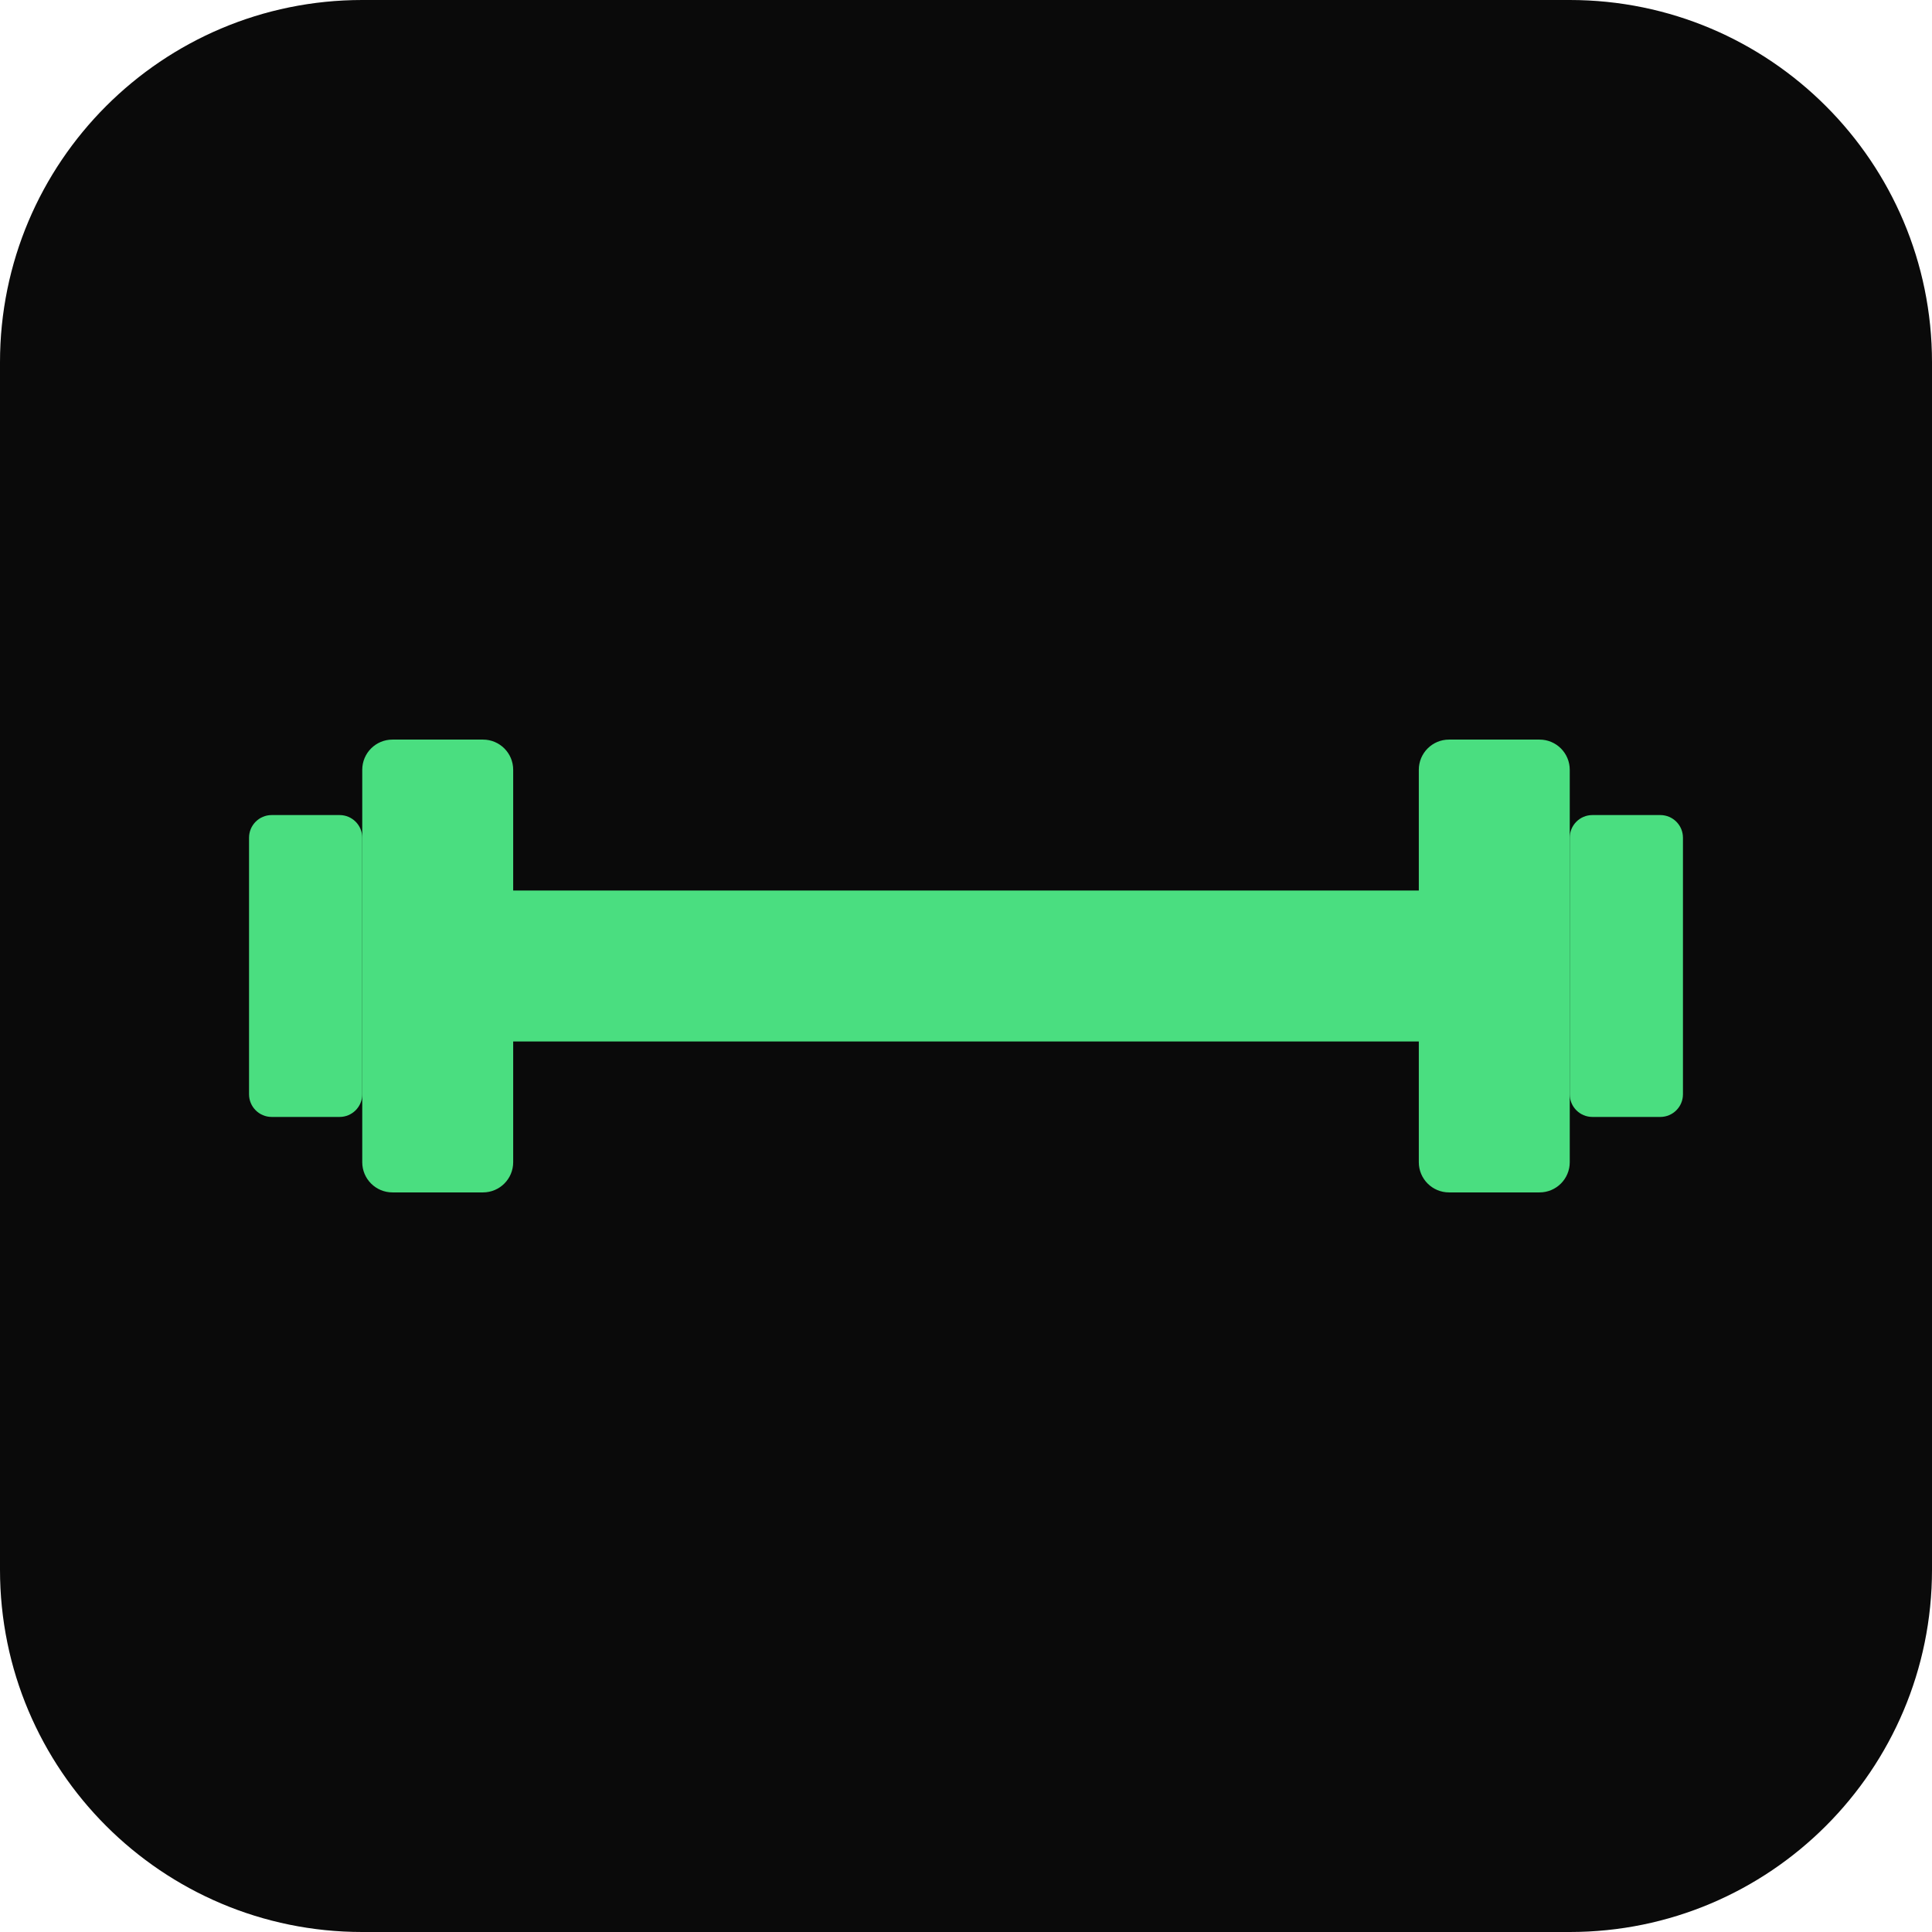
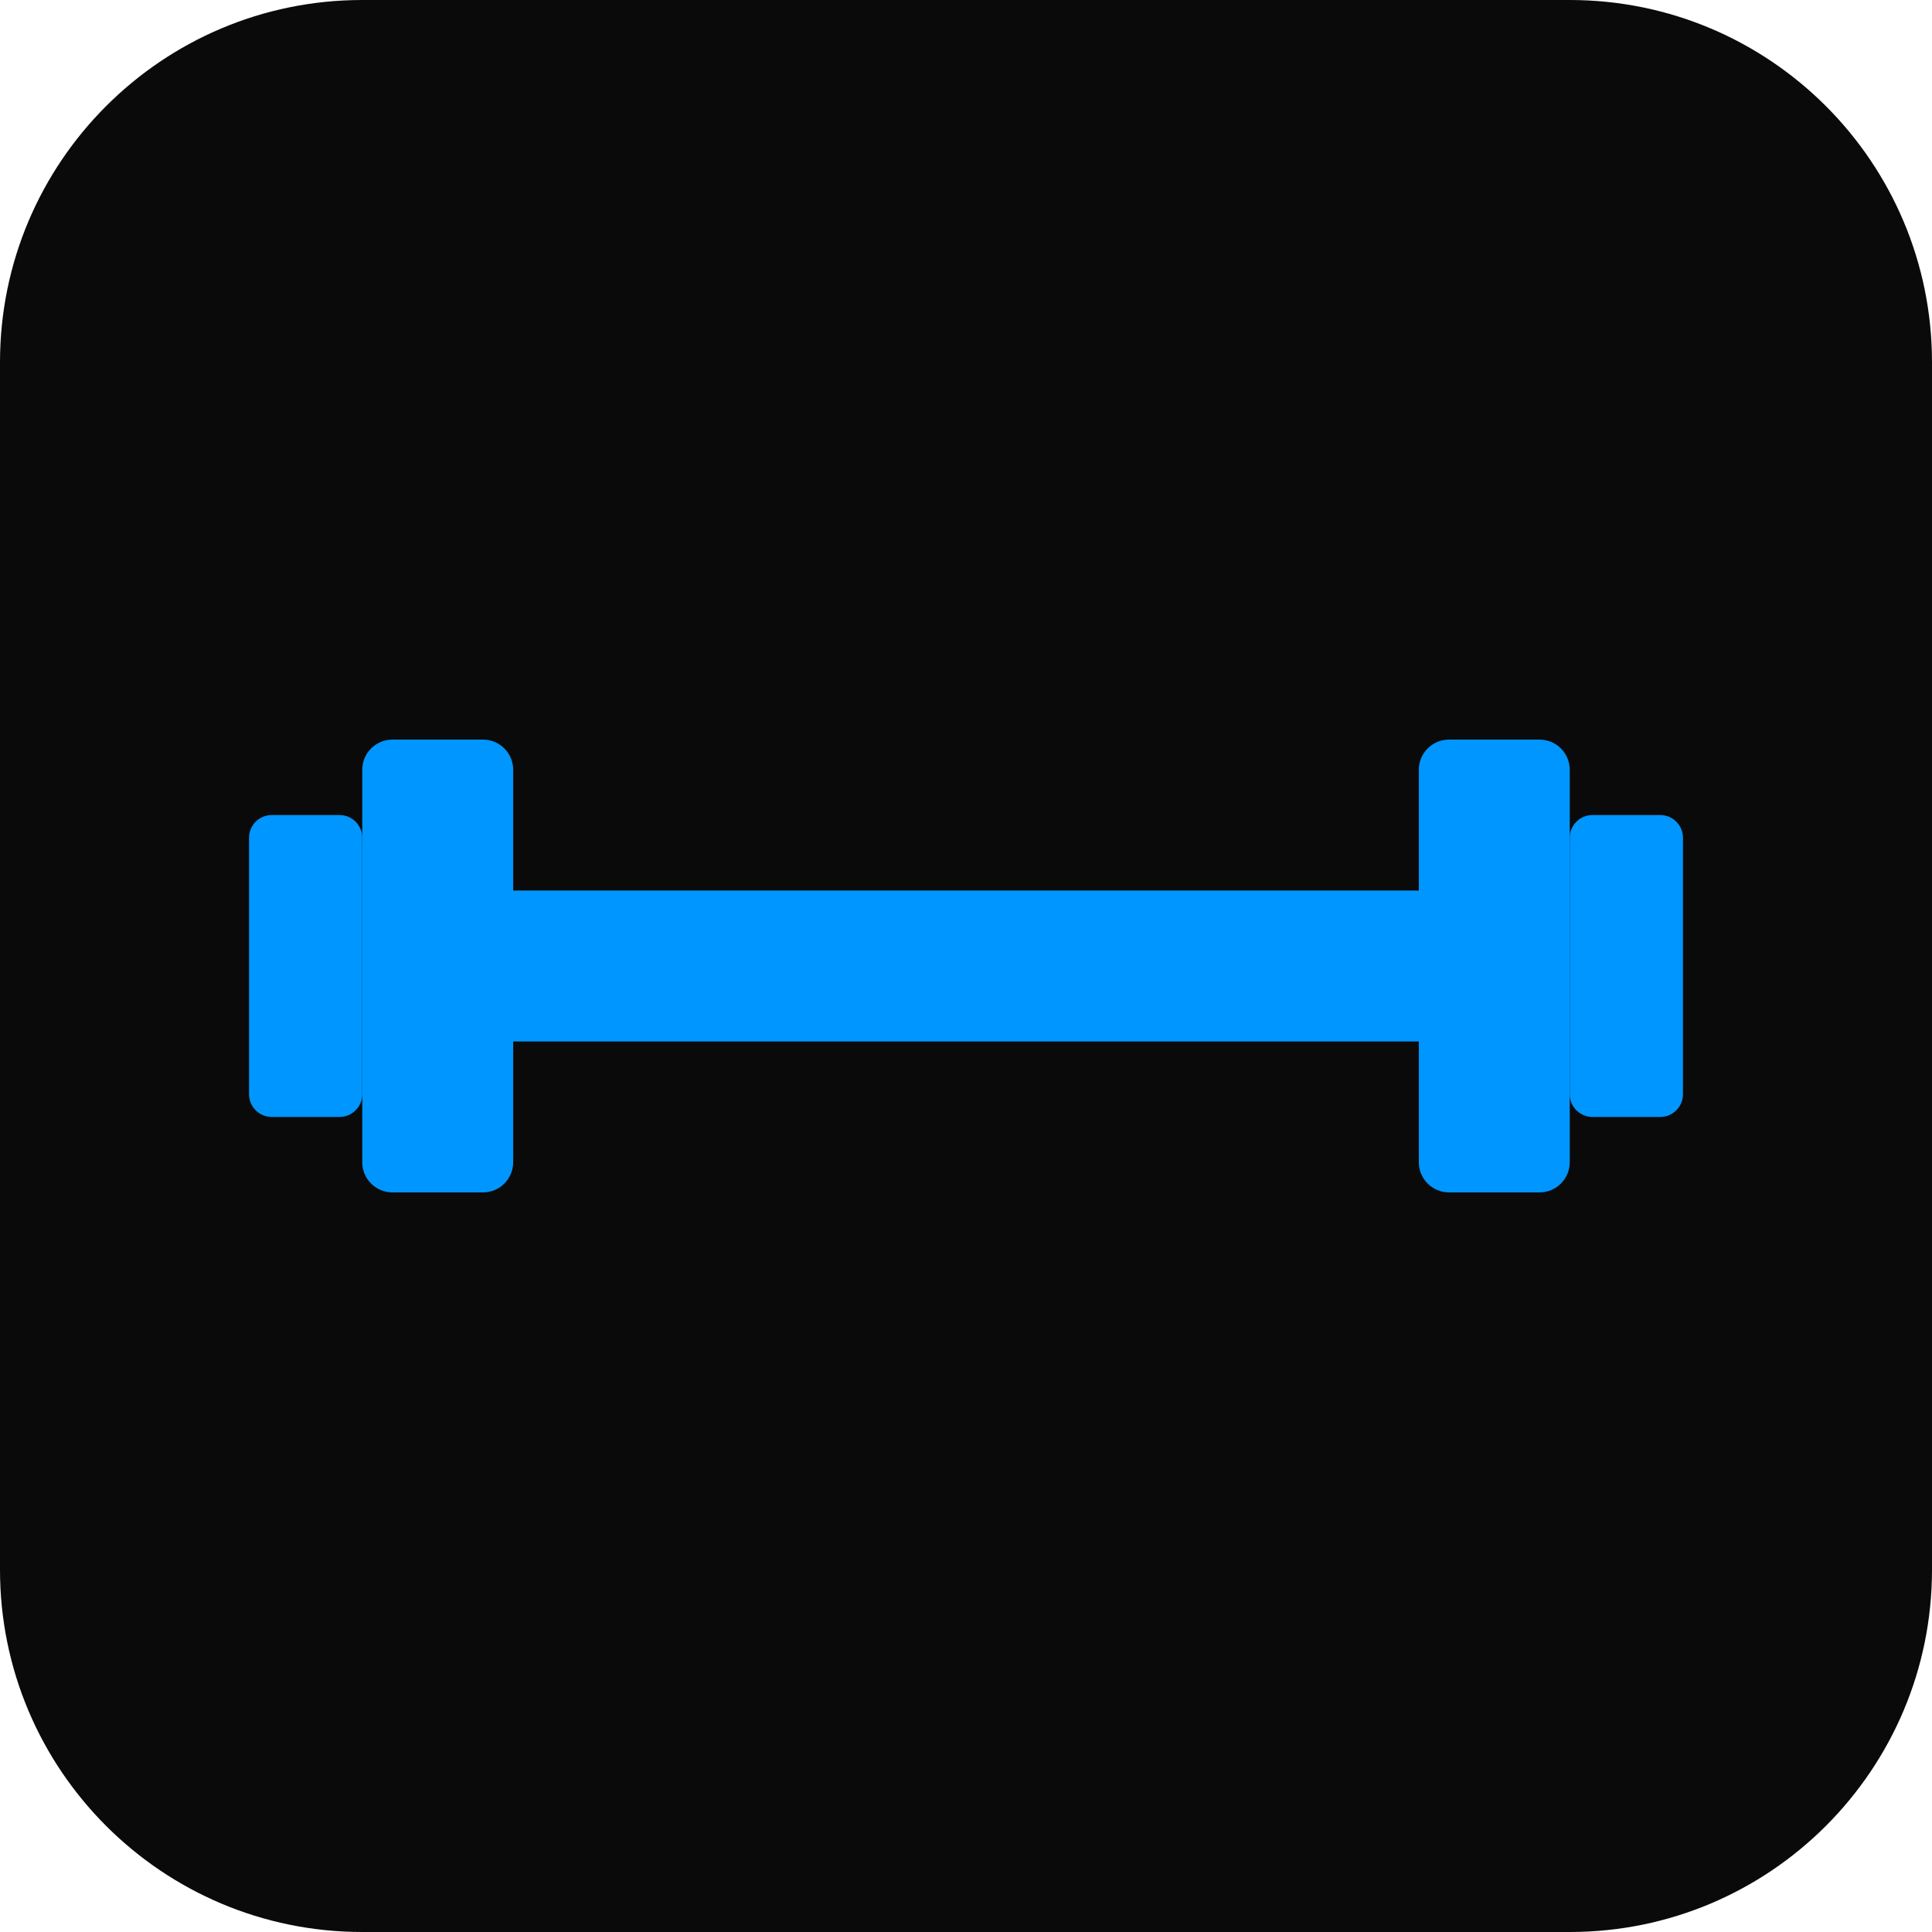
<svg xmlns="http://www.w3.org/2000/svg" width="512" height="512" viewBox="0 0 512 512">
  <rect width="512" height="512" rx="96" fill="#0A0A0A" />
  <g transform="translate(256,256)">
-     <rect x="-140" y="-20" width="280" height="40" rx="8" fill="#4ade80" />
-     <rect x="-160" y="-60" width="40" height="120" rx="8" fill="#4ade80" />
-     <rect x="120" y="-60" width="40" height="120" rx="8" fill="#4ade80" />
-     <rect x="-190" y="-40" width="30" height="80" rx="6" fill="#4ade80" />
-     <rect x="160" y="-40" width="30" height="80" rx="6" fill="#4ade80" />
+     <rect x="-140" y="-20" width="280" height="40" rx="8" fill="#0096FF" />
+     <rect x="-160" y="-60" width="40" height="120" rx="8" fill="#0096FF" />
+     <rect x="120" y="-60" width="40" height="120" rx="8" fill="#0096FF" />
+     <rect x="-190" y="-40" width="30" height="80" rx="6" fill="#0096FF" />
+     <rect x="160" y="-40" width="30" height="80" rx="6" fill="#0096FF" />
  </g>
</svg>
